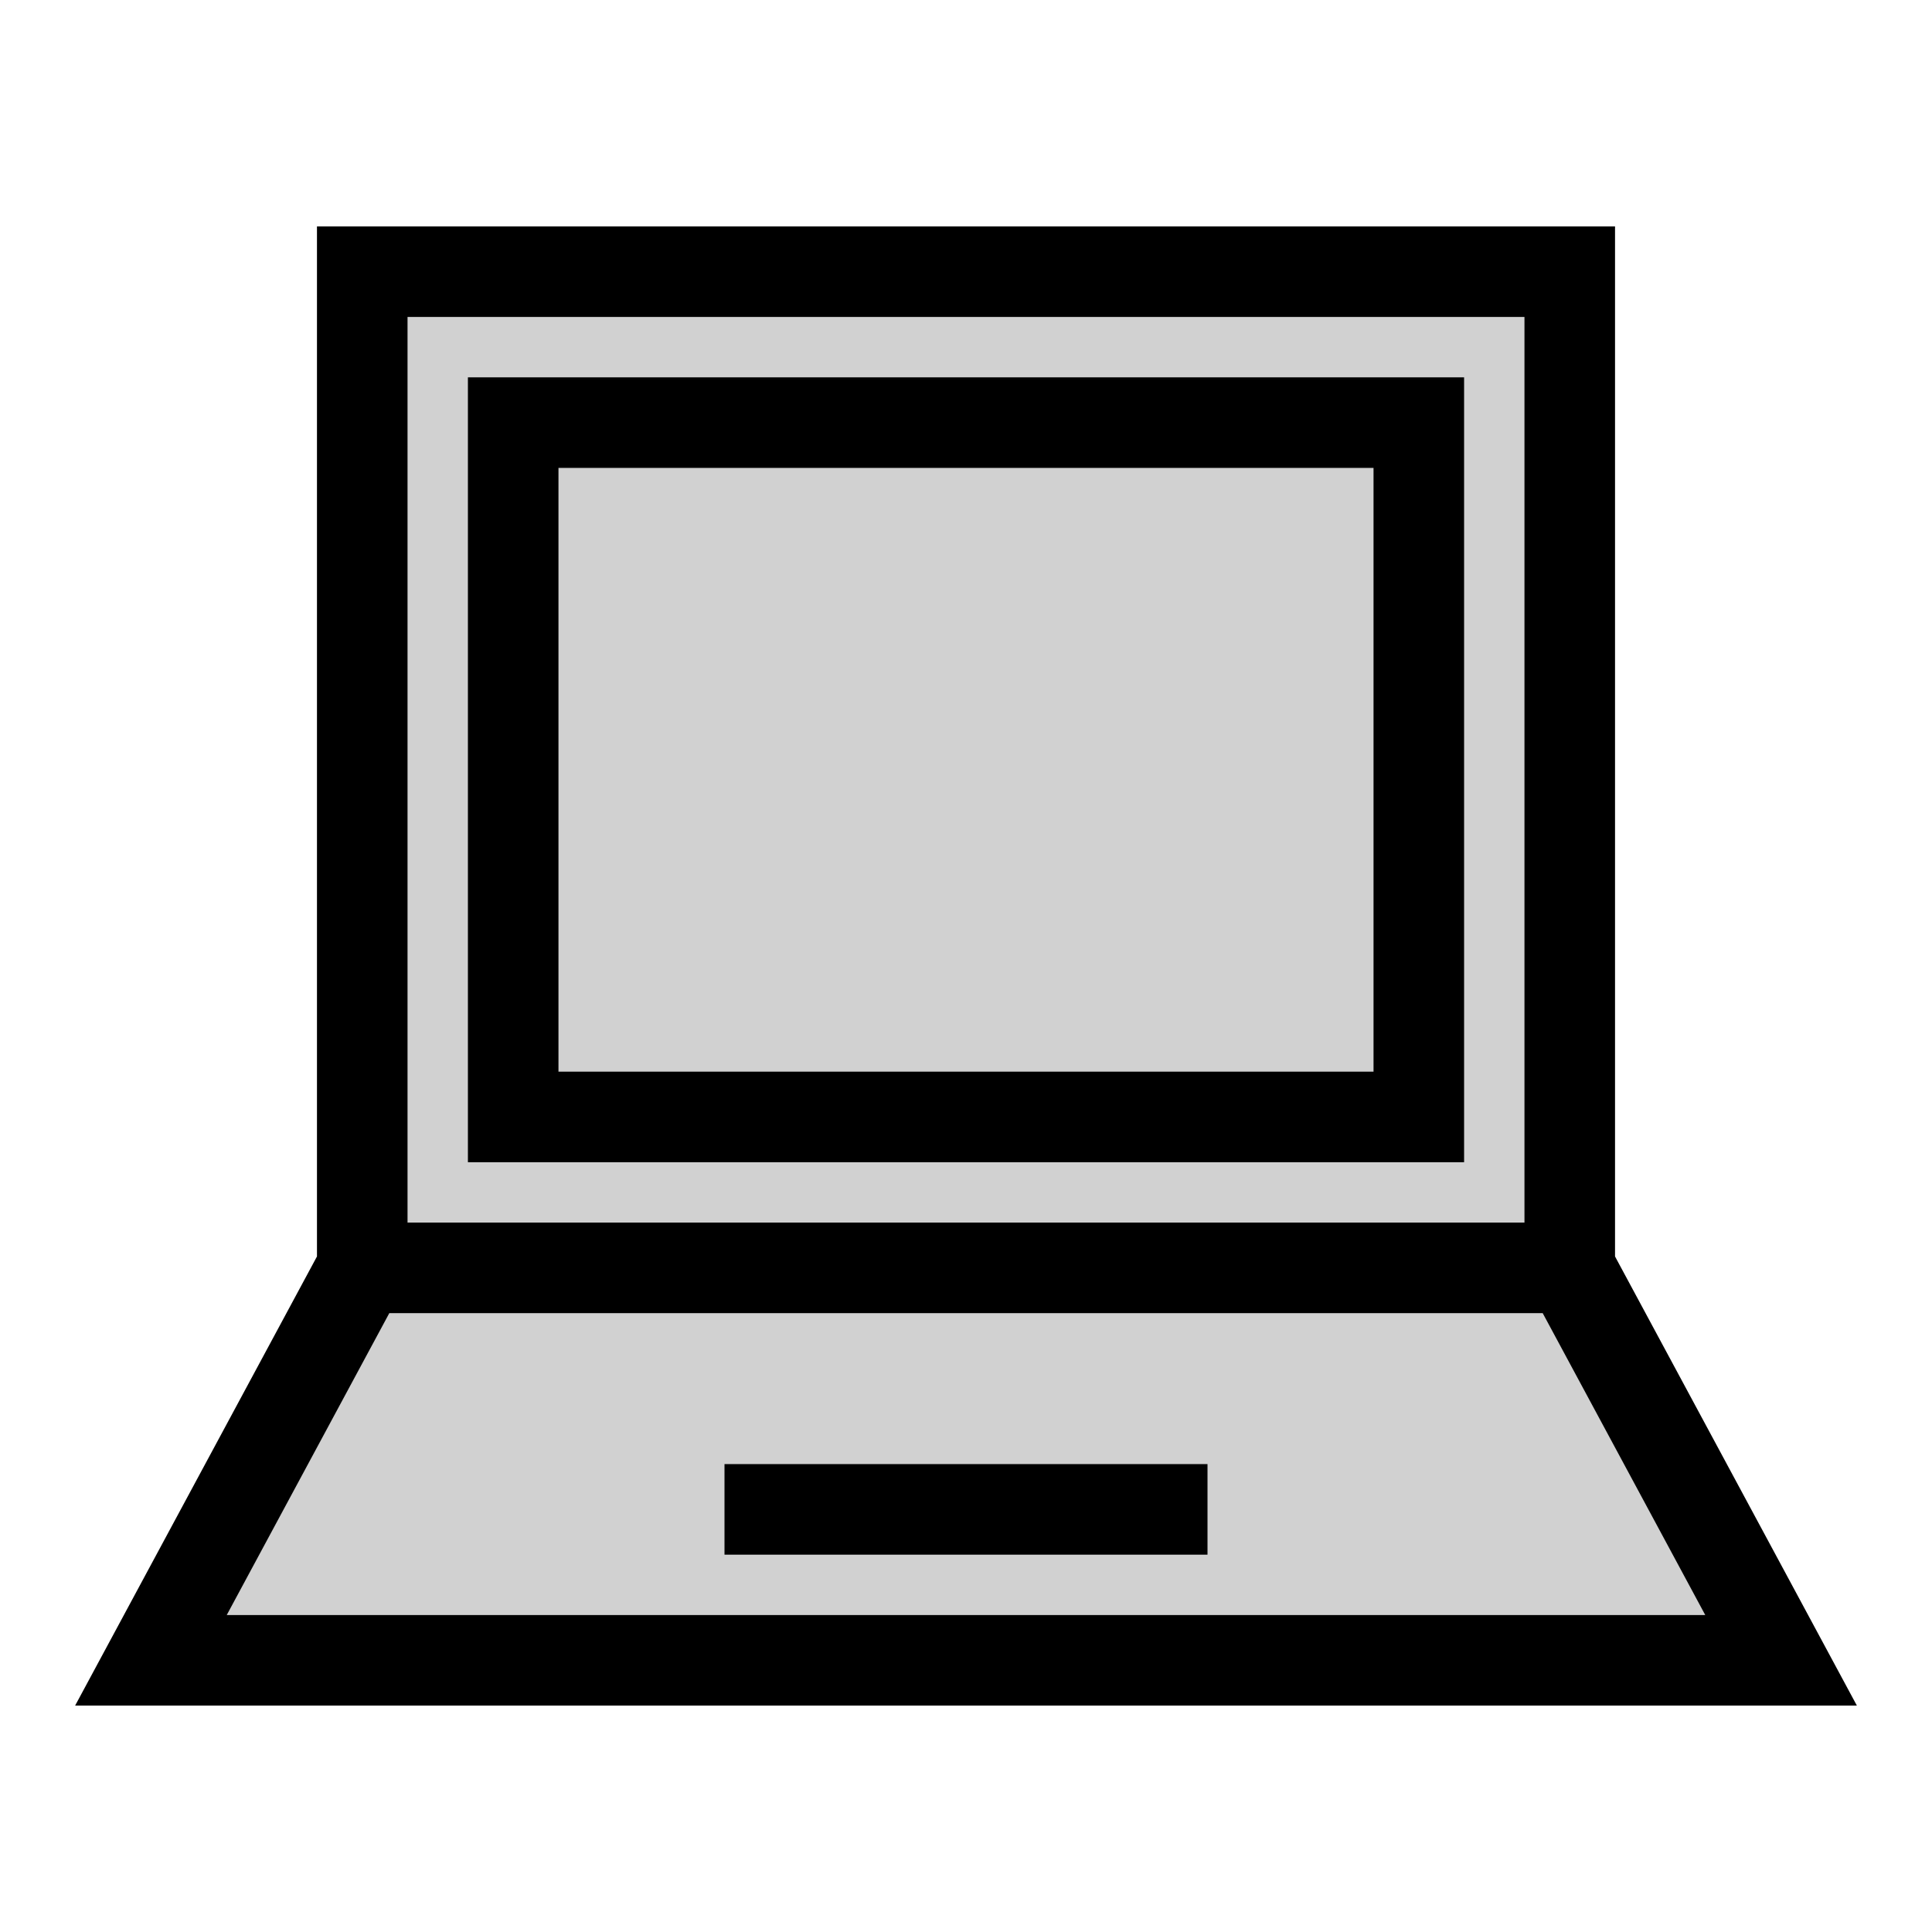
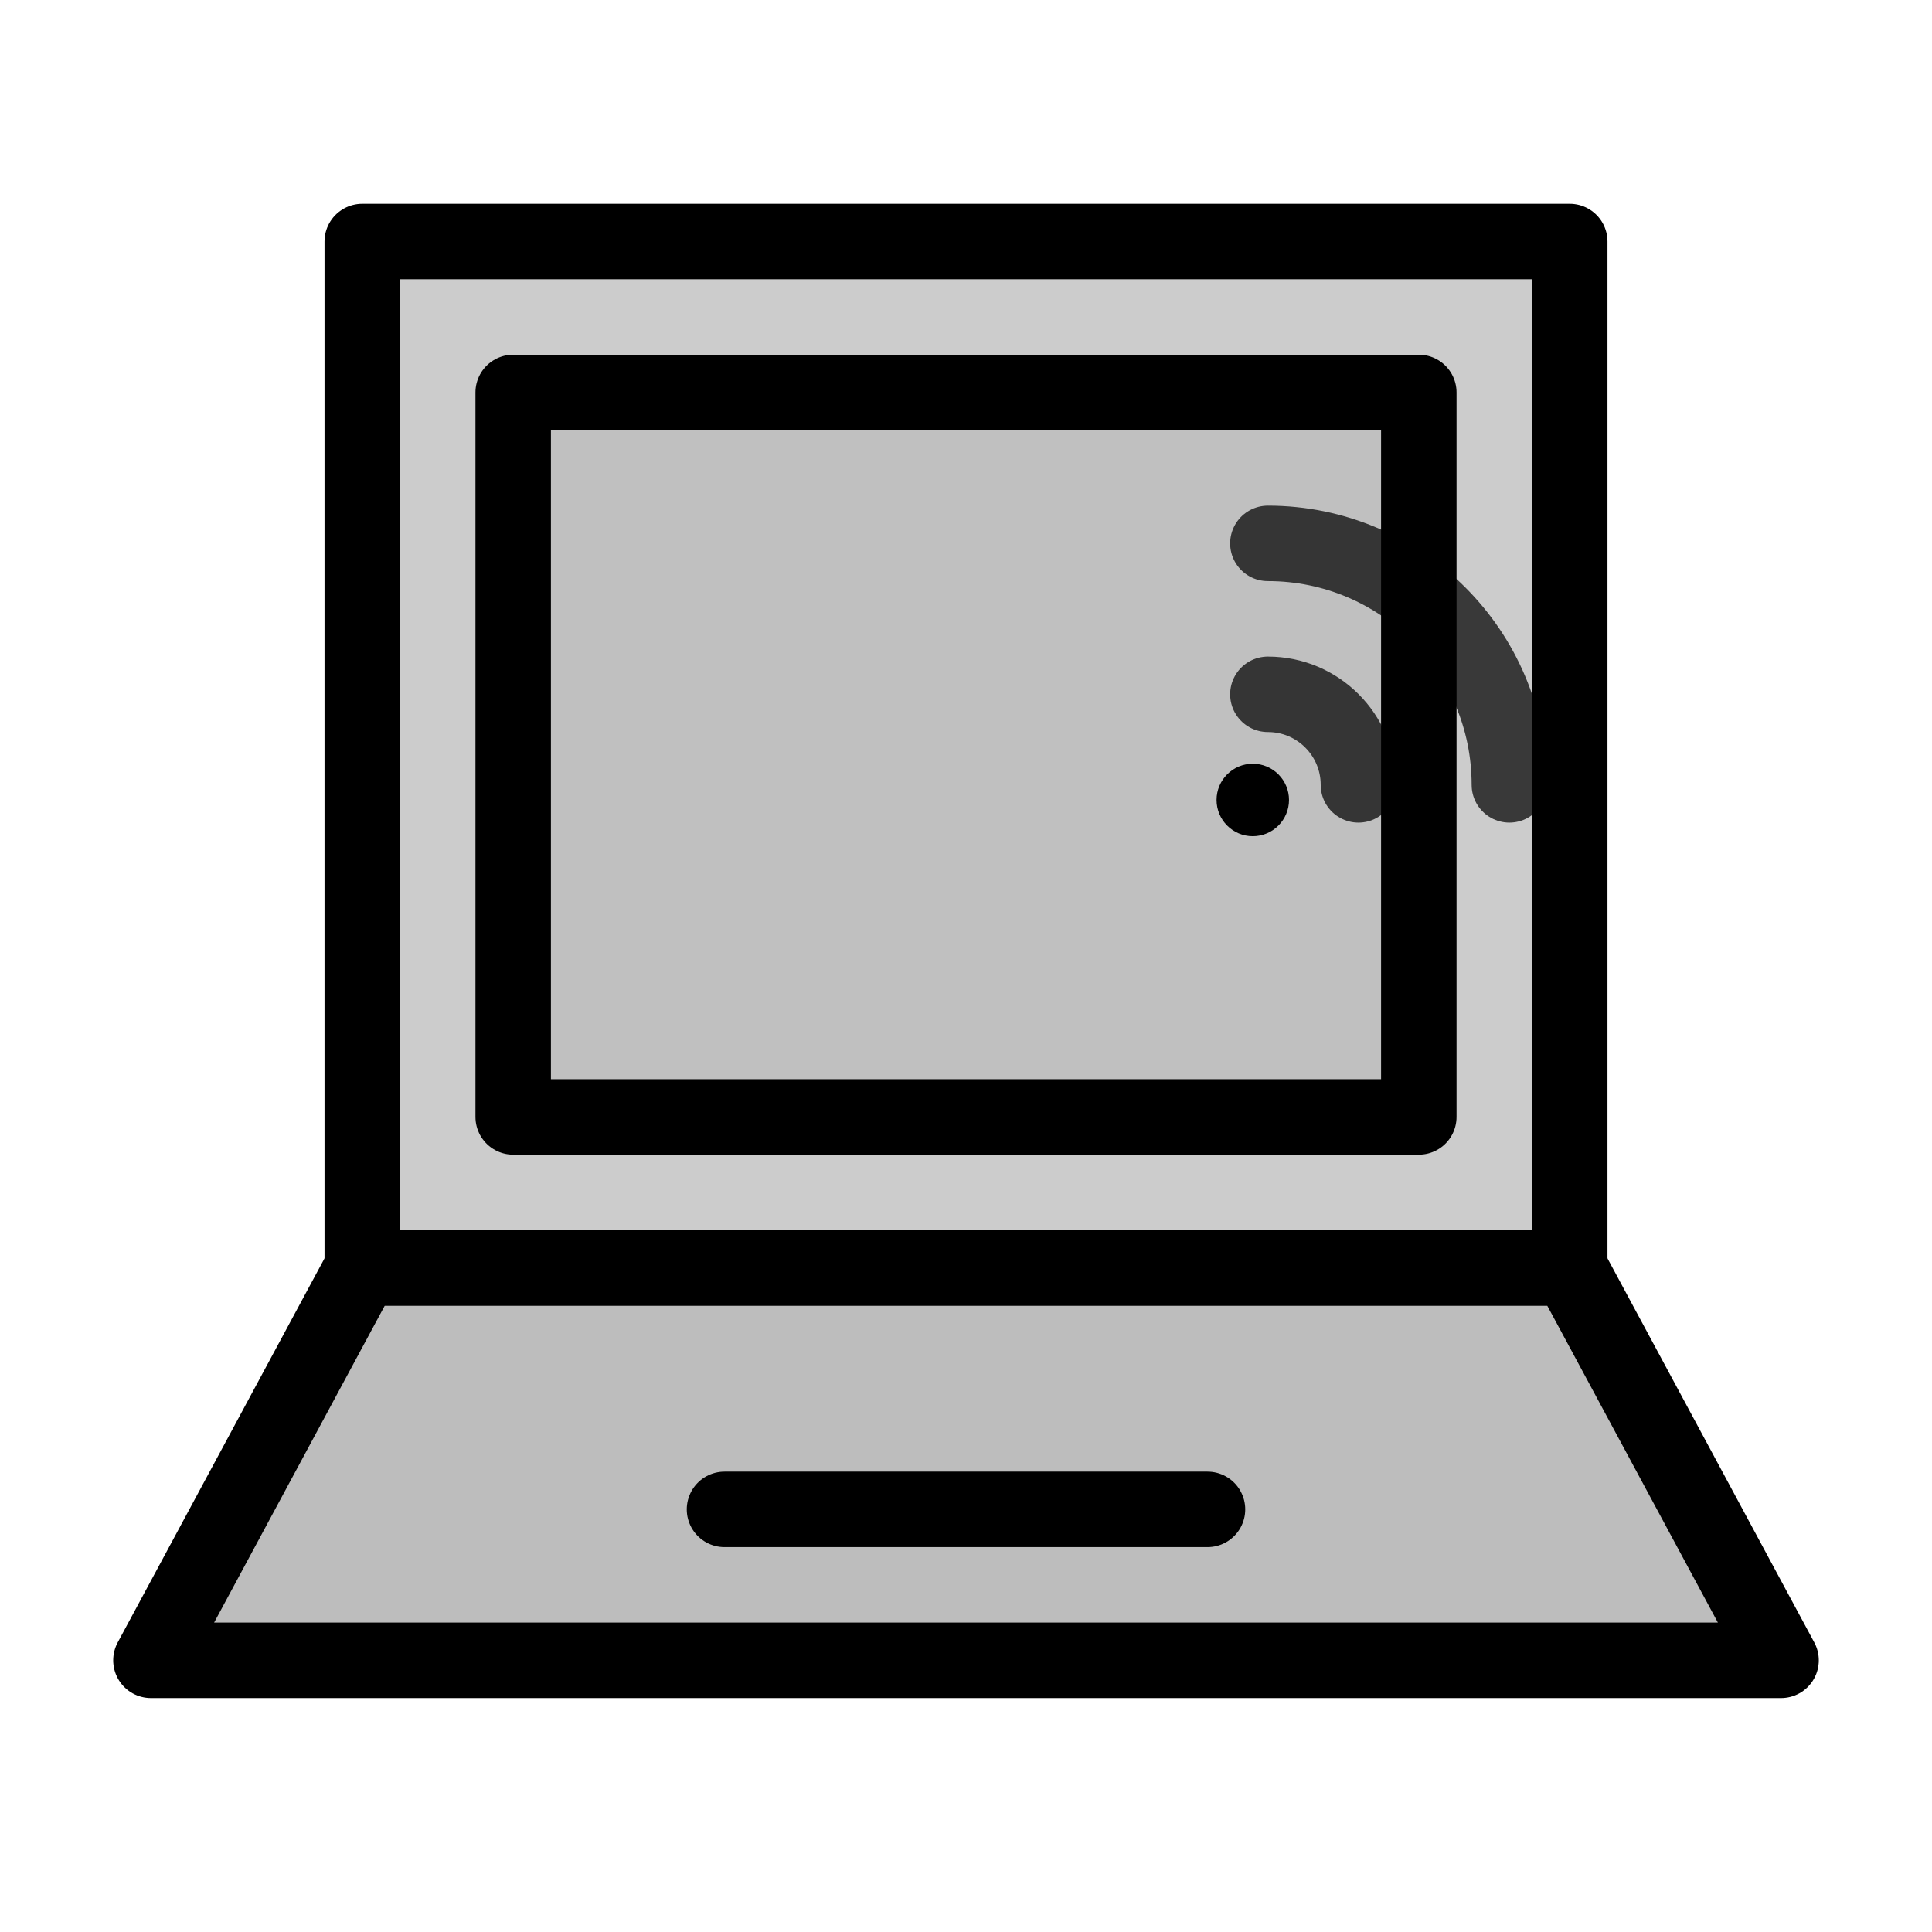
- <svg xmlns="http://www.w3.org/2000/svg" viewBox="0 0 64 64" fill="none" stroke="currentColor" stroke-width="3">
-   <path d="M12 9h40v33H12zM12 42 5 55h54l-7-13z" fill="currentColor" fill-opacity=".18" />
-   <path d="M17 14h30v23H17zM24 50h16" />
+ <svg xmlns="http://www.w3.org/2000/svg" viewBox="0 0 64 64">
+   <g id="device-icon" fill="none" stroke="currentColor" stroke-width="2.5" stroke-linecap="round" stroke-linejoin="round">
+     <path d="M12 8h40v34H12z" fill="currentColor" fill-opacity=".2" />
+     <path d="M17 13h30v24H17z" fill="currentColor" fill-opacity=".06" />
+     <path d="m12 42-7 13h54l-7-13z" fill="currentColor" fill-opacity=".26" />
+     <path d="M24 50h16" />
+     <path d="M42 18a8 8 0 0 1 8 8m-8-3a3 3 0 0 1 3 3" stroke-opacity=".72" />
+     <circle cx="41.5" cy="26.5" r="1.2" fill="currentColor" stroke="none" />
+   </g>
</svg>
